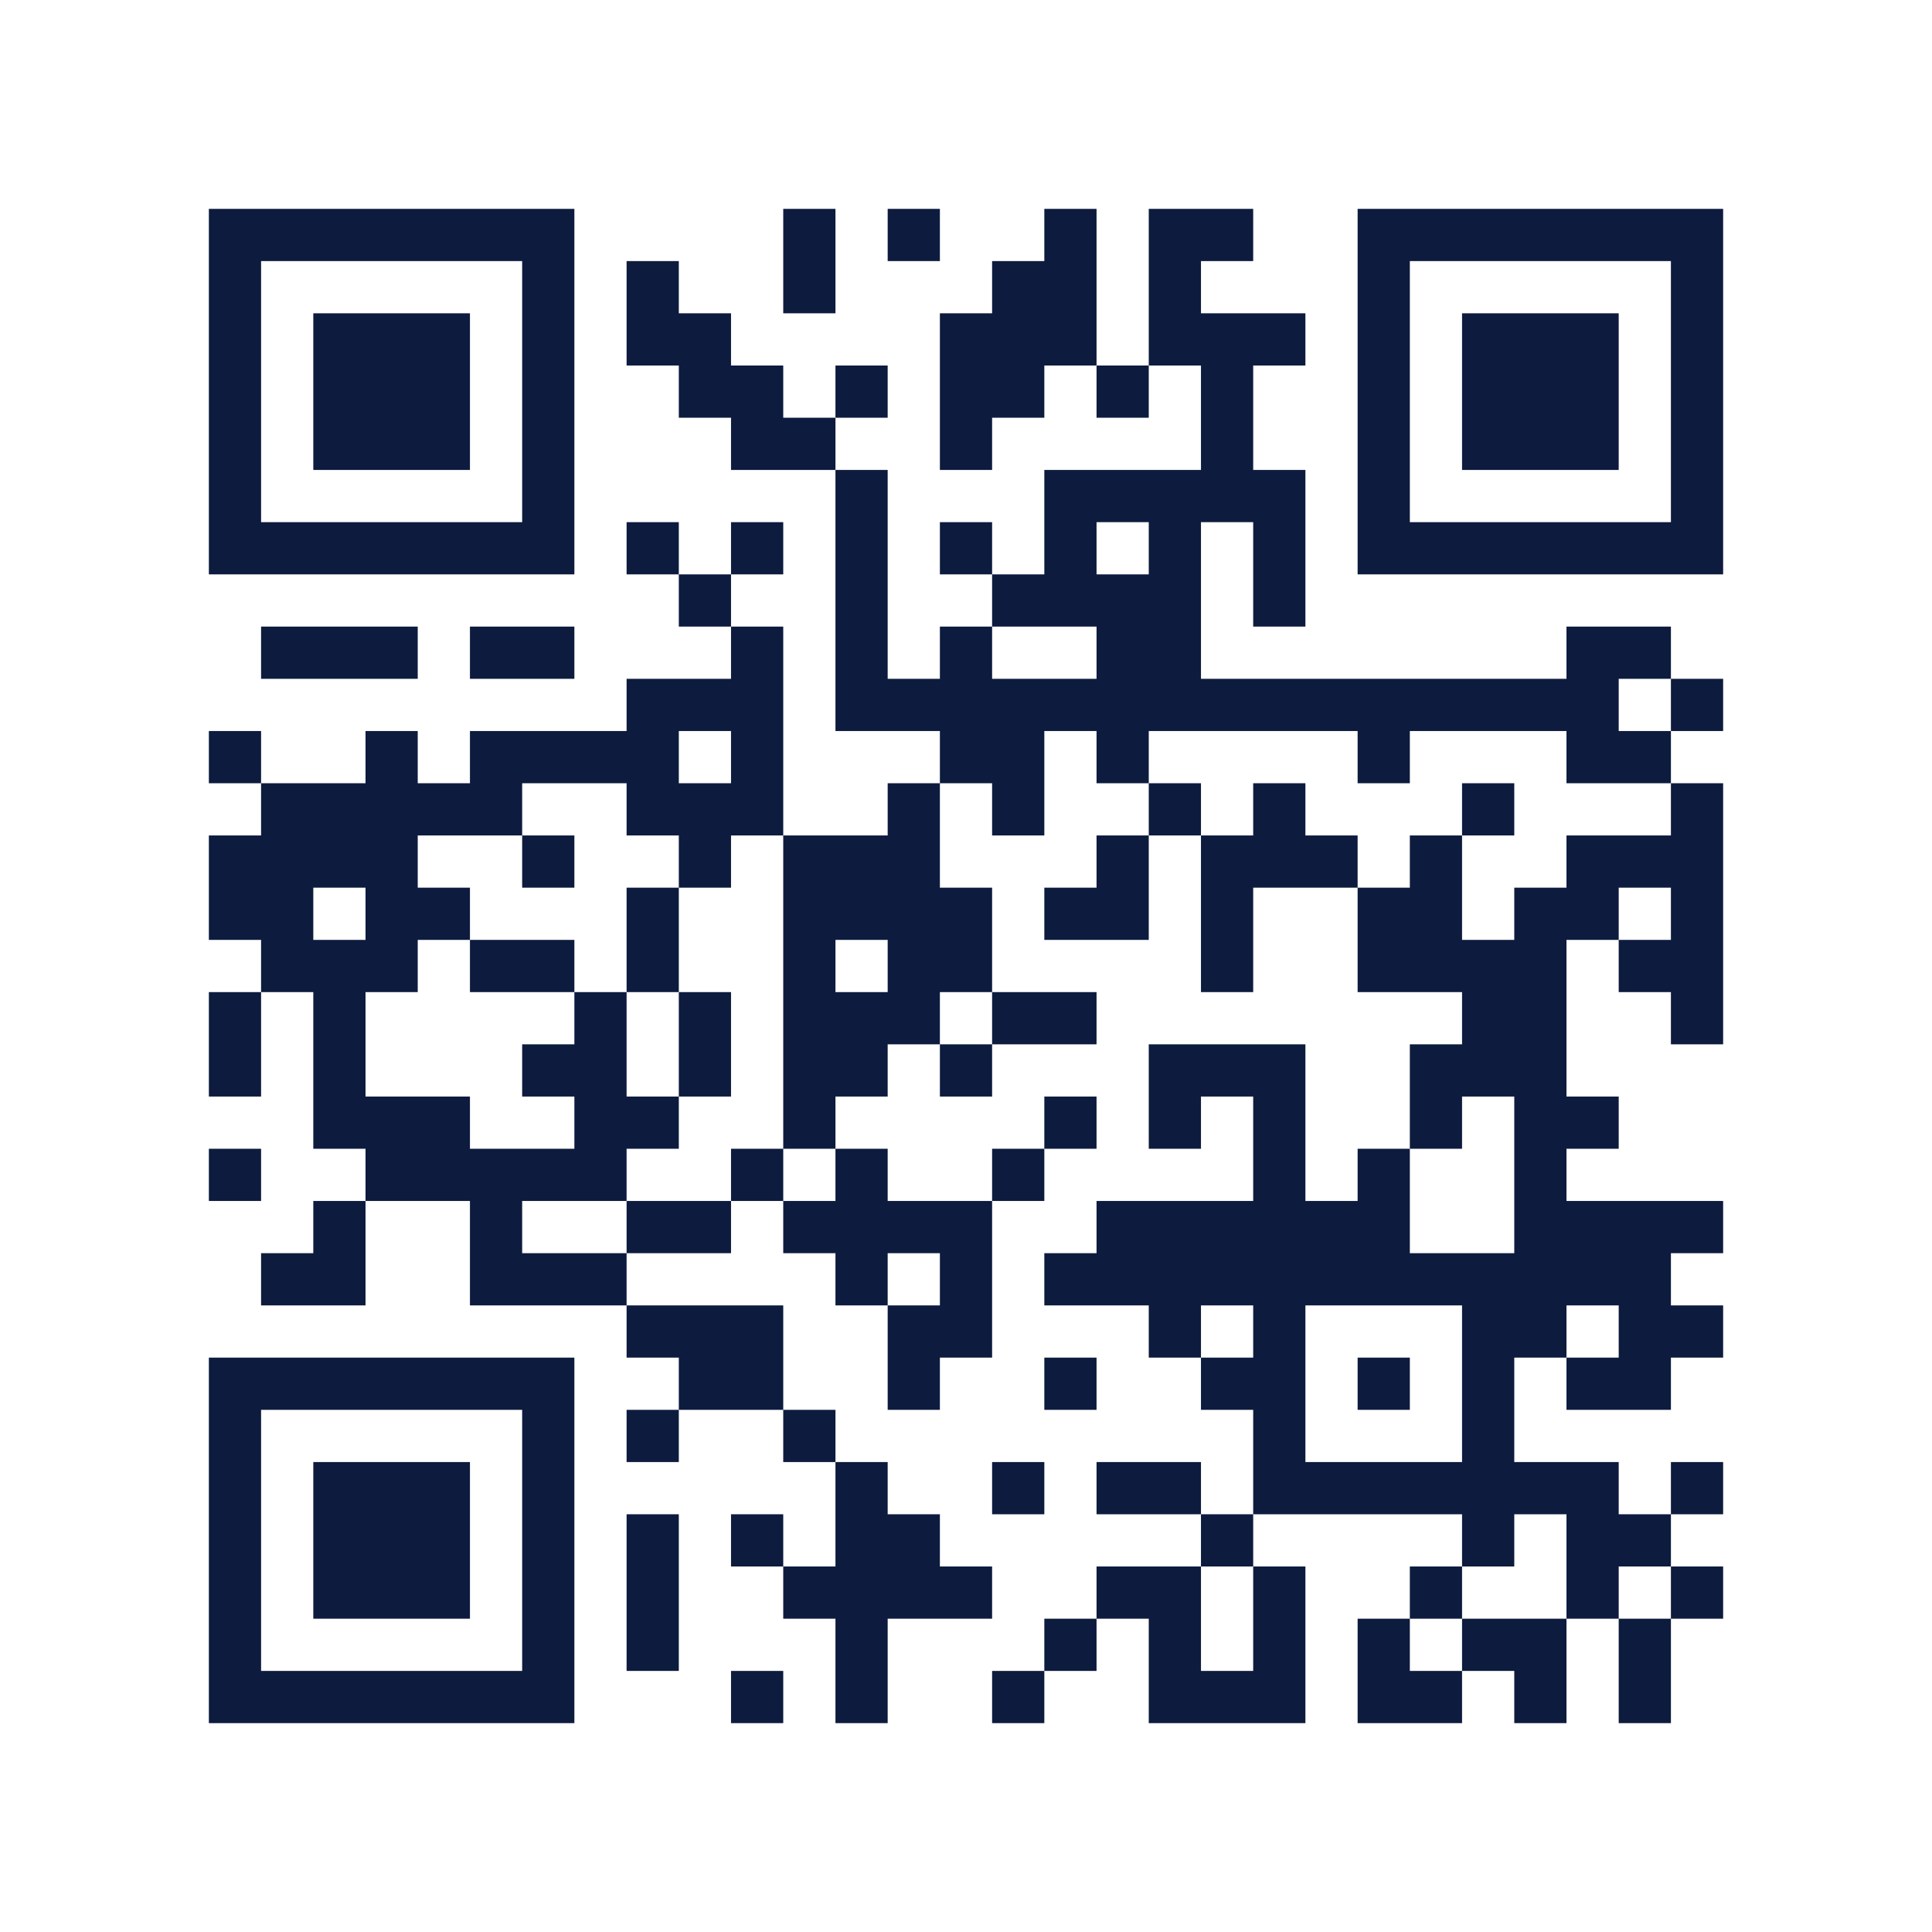
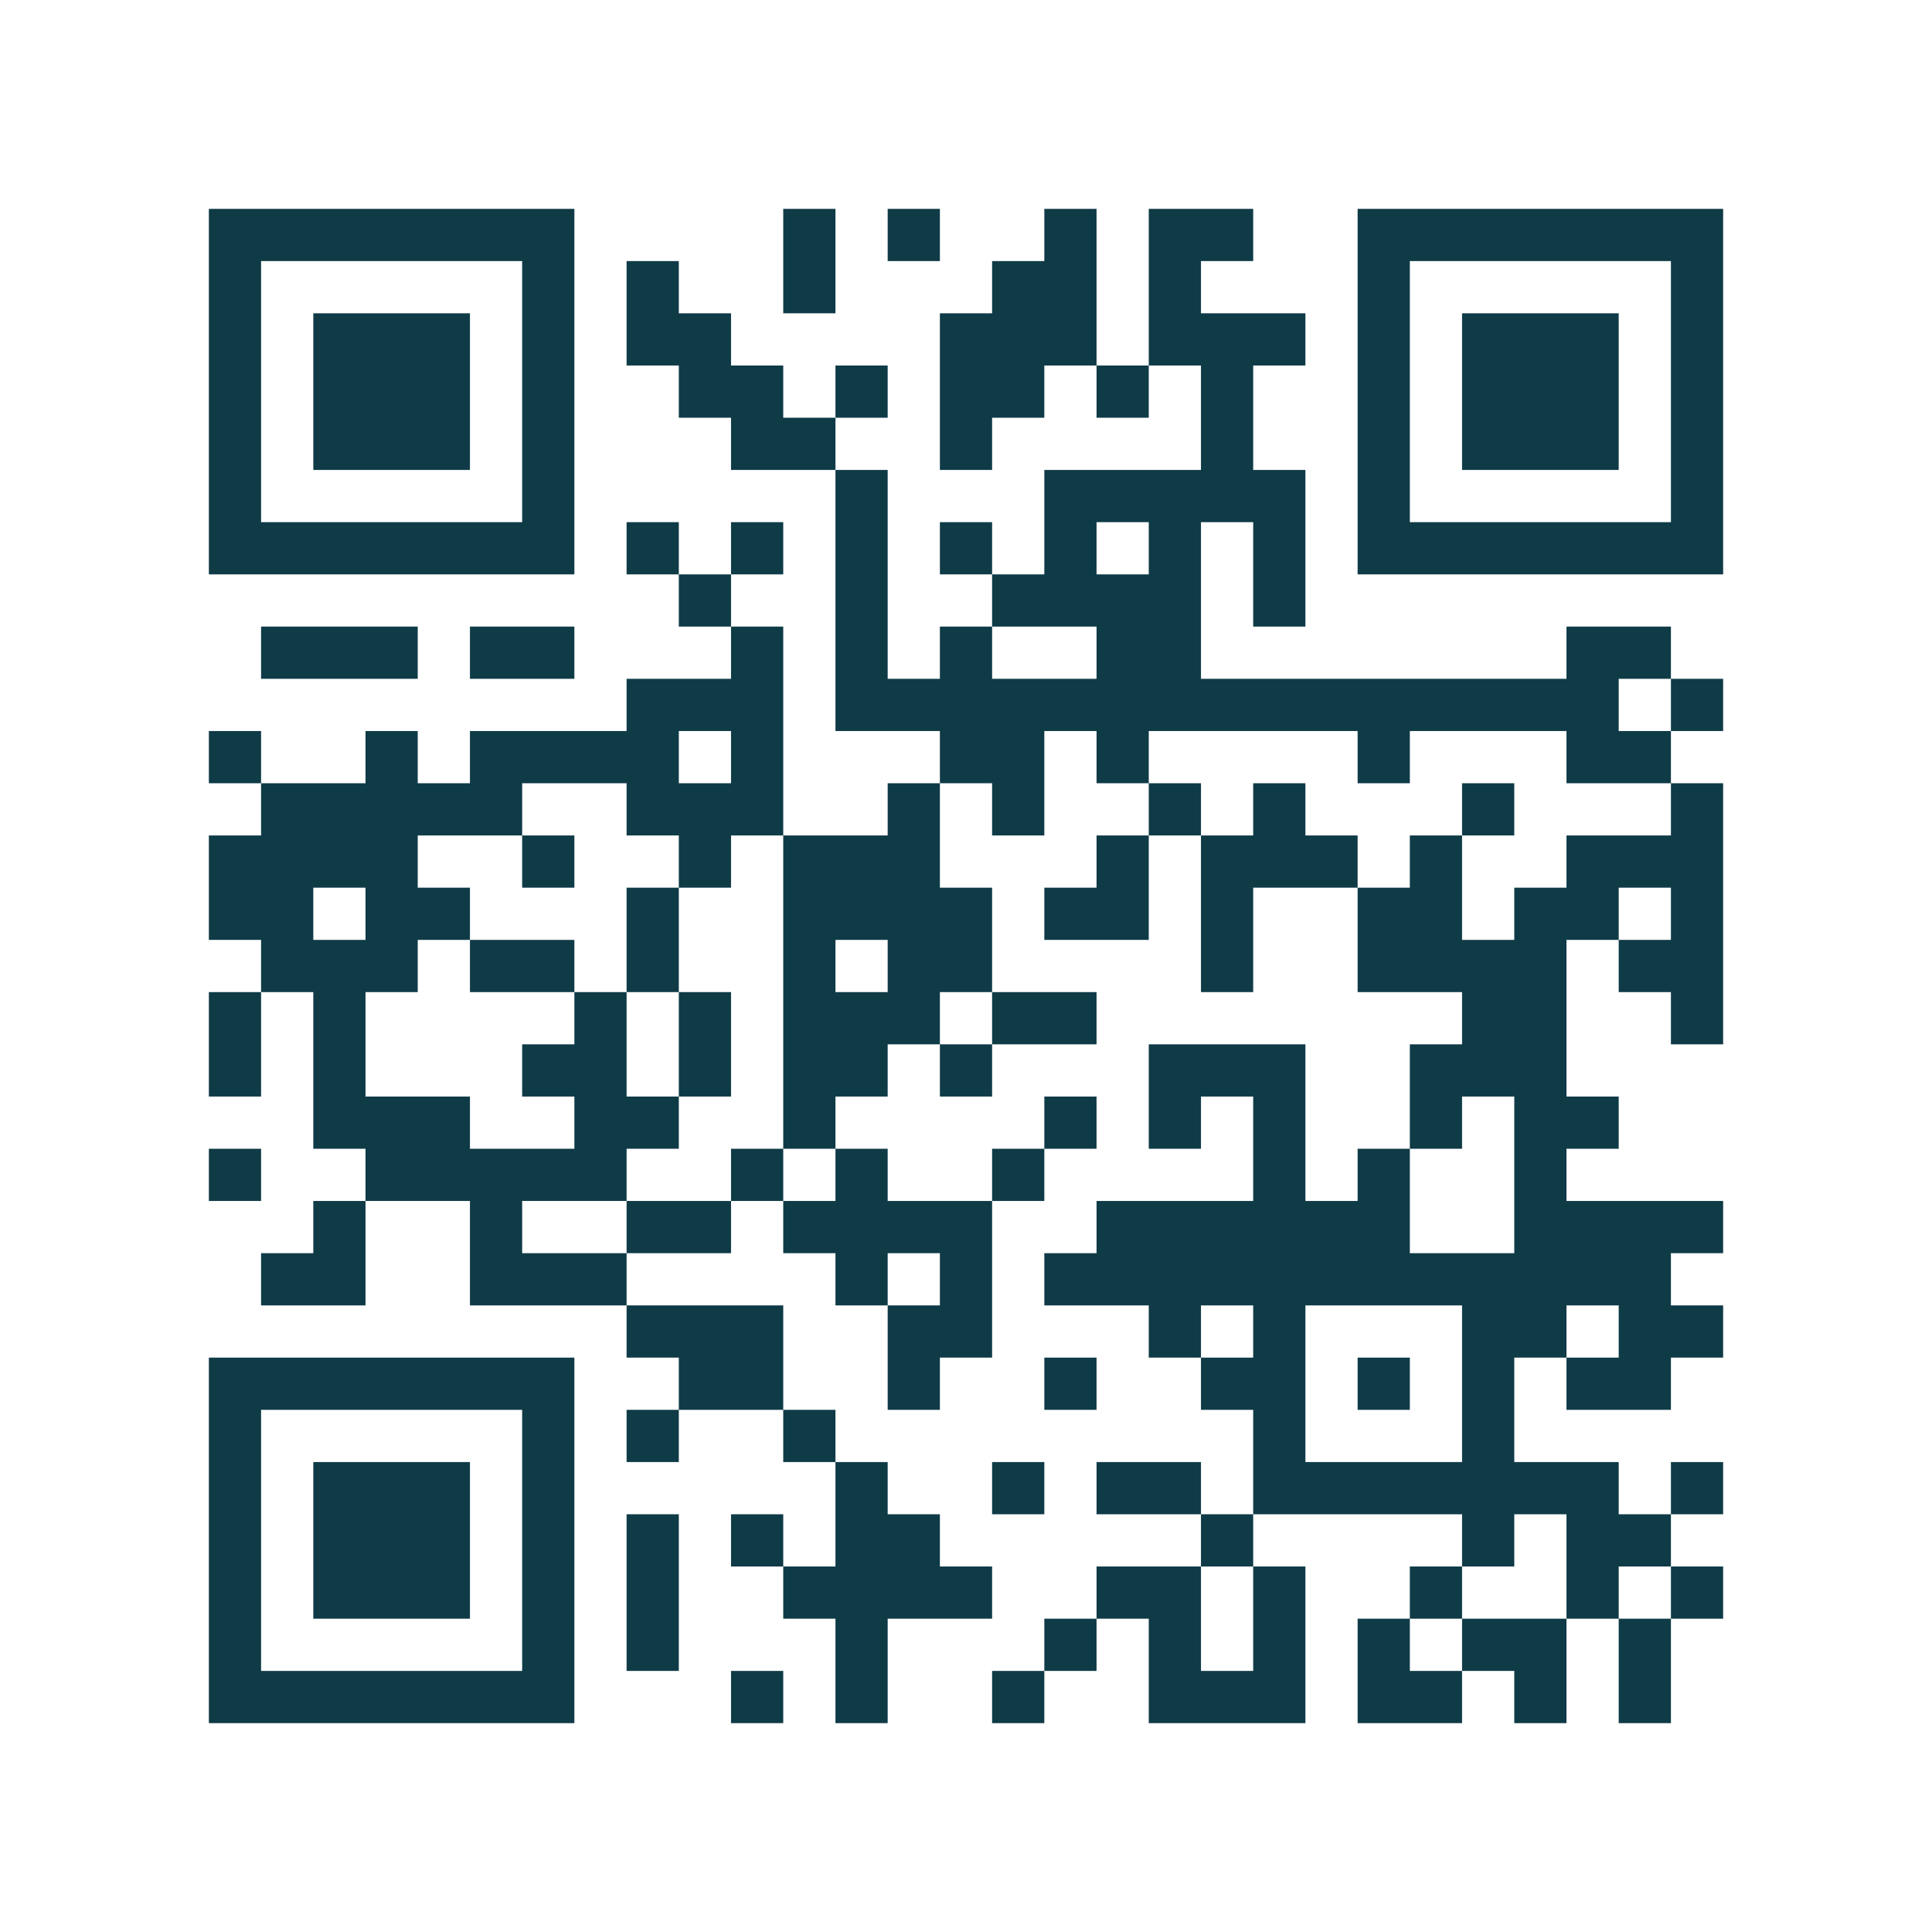
<svg xmlns="http://www.w3.org/2000/svg" width="296" height="296" class="segno">
  <g transform="scale(8)">
    <path fill="#fff" d="M0 0h37v37h-37z" />
-     <path class="qrline" stroke="#0d1b3e" d="M4 4.5h7m4 0h1m1 0h1m2 0h1m1 0h2m2 0h7m-29 1h1m5 0h1m1 0h1m2 0h1m3 0h2m1 0h1m3 0h1m5 0h1m-29 1h1m1 0h3m1 0h1m1 0h2m4 0h3m1 0h3m1 0h1m1 0h3m1 0h1m-29 1h1m1 0h3m1 0h1m2 0h2m1 0h1m1 0h2m1 0h1m1 0h1m2 0h1m1 0h3m1 0h1m-29 1h1m1 0h3m1 0h1m3 0h2m2 0h1m4 0h1m2 0h1m1 0h3m1 0h1m-29 1h1m5 0h1m5 0h1m3 0h5m1 0h1m5 0h1m-29 1h7m1 0h1m1 0h1m1 0h1m1 0h1m1 0h1m1 0h1m1 0h1m1 0h7m-20 1h1m2 0h1m2 0h4m1 0h1m-20 1h3m1 0h2m3 0h1m1 0h1m1 0h1m2 0h2m7 0h2m-20 1h3m1 0h15m1 0h1m-29 1h1m2 0h1m1 0h4m1 0h1m3 0h2m1 0h1m4 0h1m3 0h2m-27 1h5m2 0h3m2 0h1m1 0h1m2 0h1m1 0h1m3 0h1m3 0h1m-29 1h4m2 0h1m2 0h1m1 0h3m3 0h1m1 0h3m1 0h1m2 0h3m-29 1h2m1 0h2m3 0h1m2 0h4m1 0h2m1 0h1m2 0h2m1 0h2m1 0h1m-28 1h3m1 0h2m1 0h1m2 0h1m1 0h2m4 0h1m2 0h4m1 0h2m-29 1h1m1 0h1m4 0h1m1 0h1m1 0h3m1 0h2m7 0h2m2 0h1m-29 1h1m1 0h1m3 0h2m1 0h1m1 0h2m1 0h1m3 0h3m2 0h3m-24 1h3m2 0h2m2 0h1m4 0h1m1 0h1m1 0h1m2 0h1m1 0h2m-27 1h1m2 0h5m2 0h1m1 0h1m2 0h1m4 0h1m1 0h1m2 0h1m-24 1h1m2 0h1m2 0h2m1 0h4m2 0h6m2 0h4m-28 1h2m2 0h3m4 0h1m1 0h1m1 0h12m-20 1h3m2 0h2m3 0h1m1 0h1m3 0h2m1 0h2m-29 1h7m2 0h2m2 0h1m2 0h1m2 0h2m1 0h1m1 0h1m1 0h2m-28 1h1m5 0h1m1 0h1m2 0h1m8 0h1m3 0h1m-25 1h1m1 0h3m1 0h1m5 0h1m2 0h1m1 0h2m1 0h7m1 0h1m-29 1h1m1 0h3m1 0h1m1 0h1m1 0h1m1 0h2m5 0h1m4 0h1m1 0h2m-28 1h1m1 0h3m1 0h1m1 0h1m2 0h4m2 0h2m1 0h1m2 0h1m2 0h1m1 0h1m-29 1h1m5 0h1m1 0h1m3 0h1m3 0h1m1 0h1m1 0h1m1 0h1m1 0h2m1 0h1m-28 1h7m3 0h1m1 0h1m2 0h1m2 0h3m1 0h2m1 0h1m1 0h1" />
+     <path class="qrline" stroke="#0F3B47" d="M4 4.5h7m4 0h1m1 0h1m2 0h1m1 0h2m2 0h7m-29 1h1m5 0h1m1 0h1m2 0h1m3 0h2m1 0h1m3 0h1m5 0h1m-29 1h1m1 0h3m1 0h1m1 0h2m4 0h3m1 0h3m1 0h1m1 0h3m1 0h1m-29 1h1m1 0h3m1 0h1m2 0h2m1 0h1m1 0h2m1 0h1m1 0h1m2 0h1m1 0h3m1 0h1m-29 1h1m1 0h3m1 0h1m3 0h2m2 0h1m4 0h1m2 0h1m1 0h3m1 0h1m-29 1h1m5 0h1m5 0h1m3 0h5m1 0h1m5 0h1m-29 1h7m1 0h1m1 0h1m1 0h1m1 0h1m1 0h1m1 0h1m1 0h1m1 0h7m-20 1h1m2 0h1m2 0h4m1 0h1m-20 1h3m1 0h2m3 0h1m1 0h1m1 0h1m2 0h2m7 0h2m-20 1h3m1 0h15m1 0h1m-29 1h1m2 0h1m1 0h4m1 0h1m3 0h2m1 0h1m4 0h1m3 0h2m-27 1h5m2 0h3m2 0h1m1 0h1m2 0h1m1 0h1m3 0h1m3 0h1m-29 1h4m2 0h1m2 0h1m1 0h3m3 0h1m1 0h3m1 0h1m2 0h3m-29 1h2m1 0h2m3 0h1m2 0h4m1 0h2m1 0h1m2 0h2m1 0h2m1 0h1m-28 1h3m1 0h2m1 0h1m2 0h1m1 0h2m4 0h1m2 0h4m1 0h2m-29 1h1m1 0h1m4 0h1m1 0h1m1 0h3m1 0h2m7 0h2m2 0h1m-29 1h1m1 0h1m3 0h2m1 0h1m1 0h2m1 0h1m3 0h3m2 0h3m-24 1h3m2 0h2m2 0h1m4 0h1m1 0h1m1 0h1m2 0h1m1 0h2m-27 1h1m2 0h5m2 0h1m1 0h1m2 0h1m4 0h1m1 0h1m2 0h1m-24 1h1m2 0h1m2 0h2m1 0h4m2 0h6m2 0h4m-28 1h2m2 0h3m4 0h1m1 0h1m1 0h12m-20 1h3m2 0h2m3 0h1m1 0h1m3 0h2m1 0h2m-29 1h7m2 0h2m2 0h1m2 0h1m2 0h2m1 0h1m1 0h1m1 0h2m-28 1h1m5 0h1m1 0h1m2 0h1m8 0h1m3 0h1m-25 1h1m1 0h3m1 0h1m5 0h1m2 0h1m1 0h2m1 0h7m1 0h1m-29 1h1m1 0h3m1 0h1m1 0h1m1 0h1m1 0h2m5 0h1m4 0h1m1 0h2m-28 1h1m1 0h3m1 0h1m1 0h1m2 0h4m2 0h2m1 0h1m2 0h1m2 0h1m1 0h1m-29 1h1m5 0h1m1 0h1m3 0h1m3 0h1m1 0h1m1 0h1m1 0h1m1 0h2m1 0h1m-28 1h7m3 0h1m1 0h1m2 0h1m2 0h3m1 0h2m1 0h1m1 0h1" />
  </g>
</svg>
